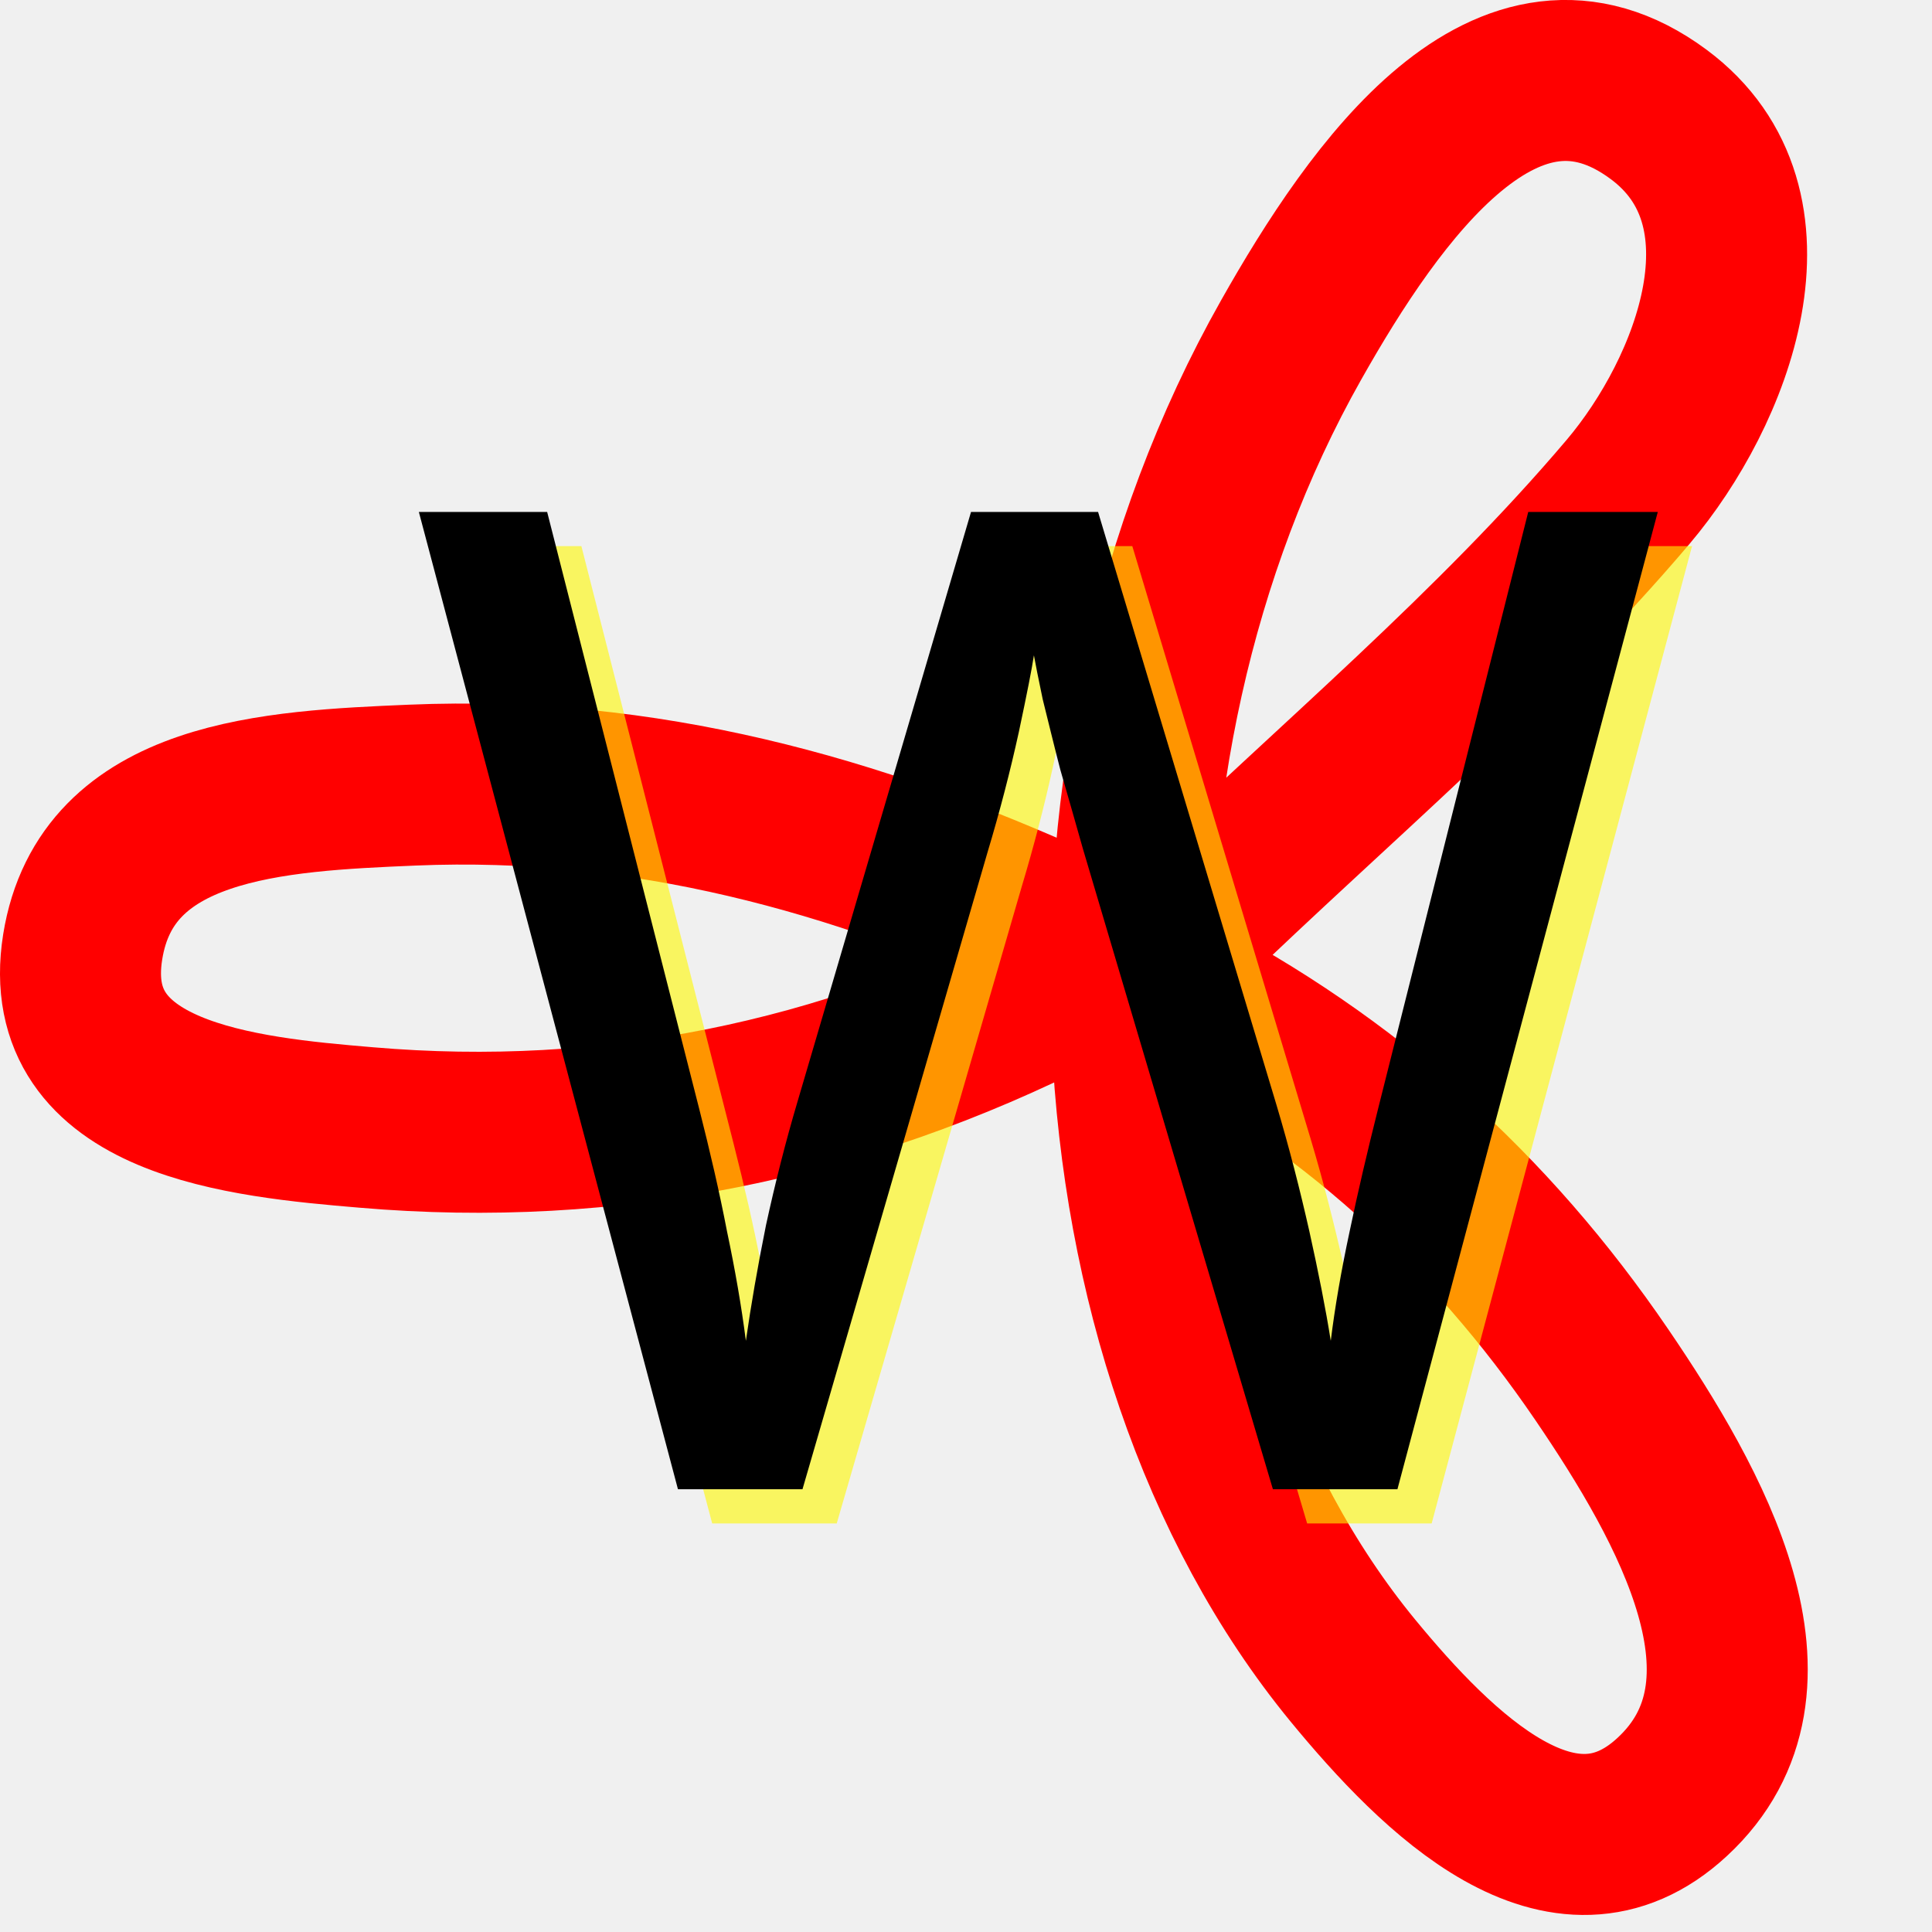
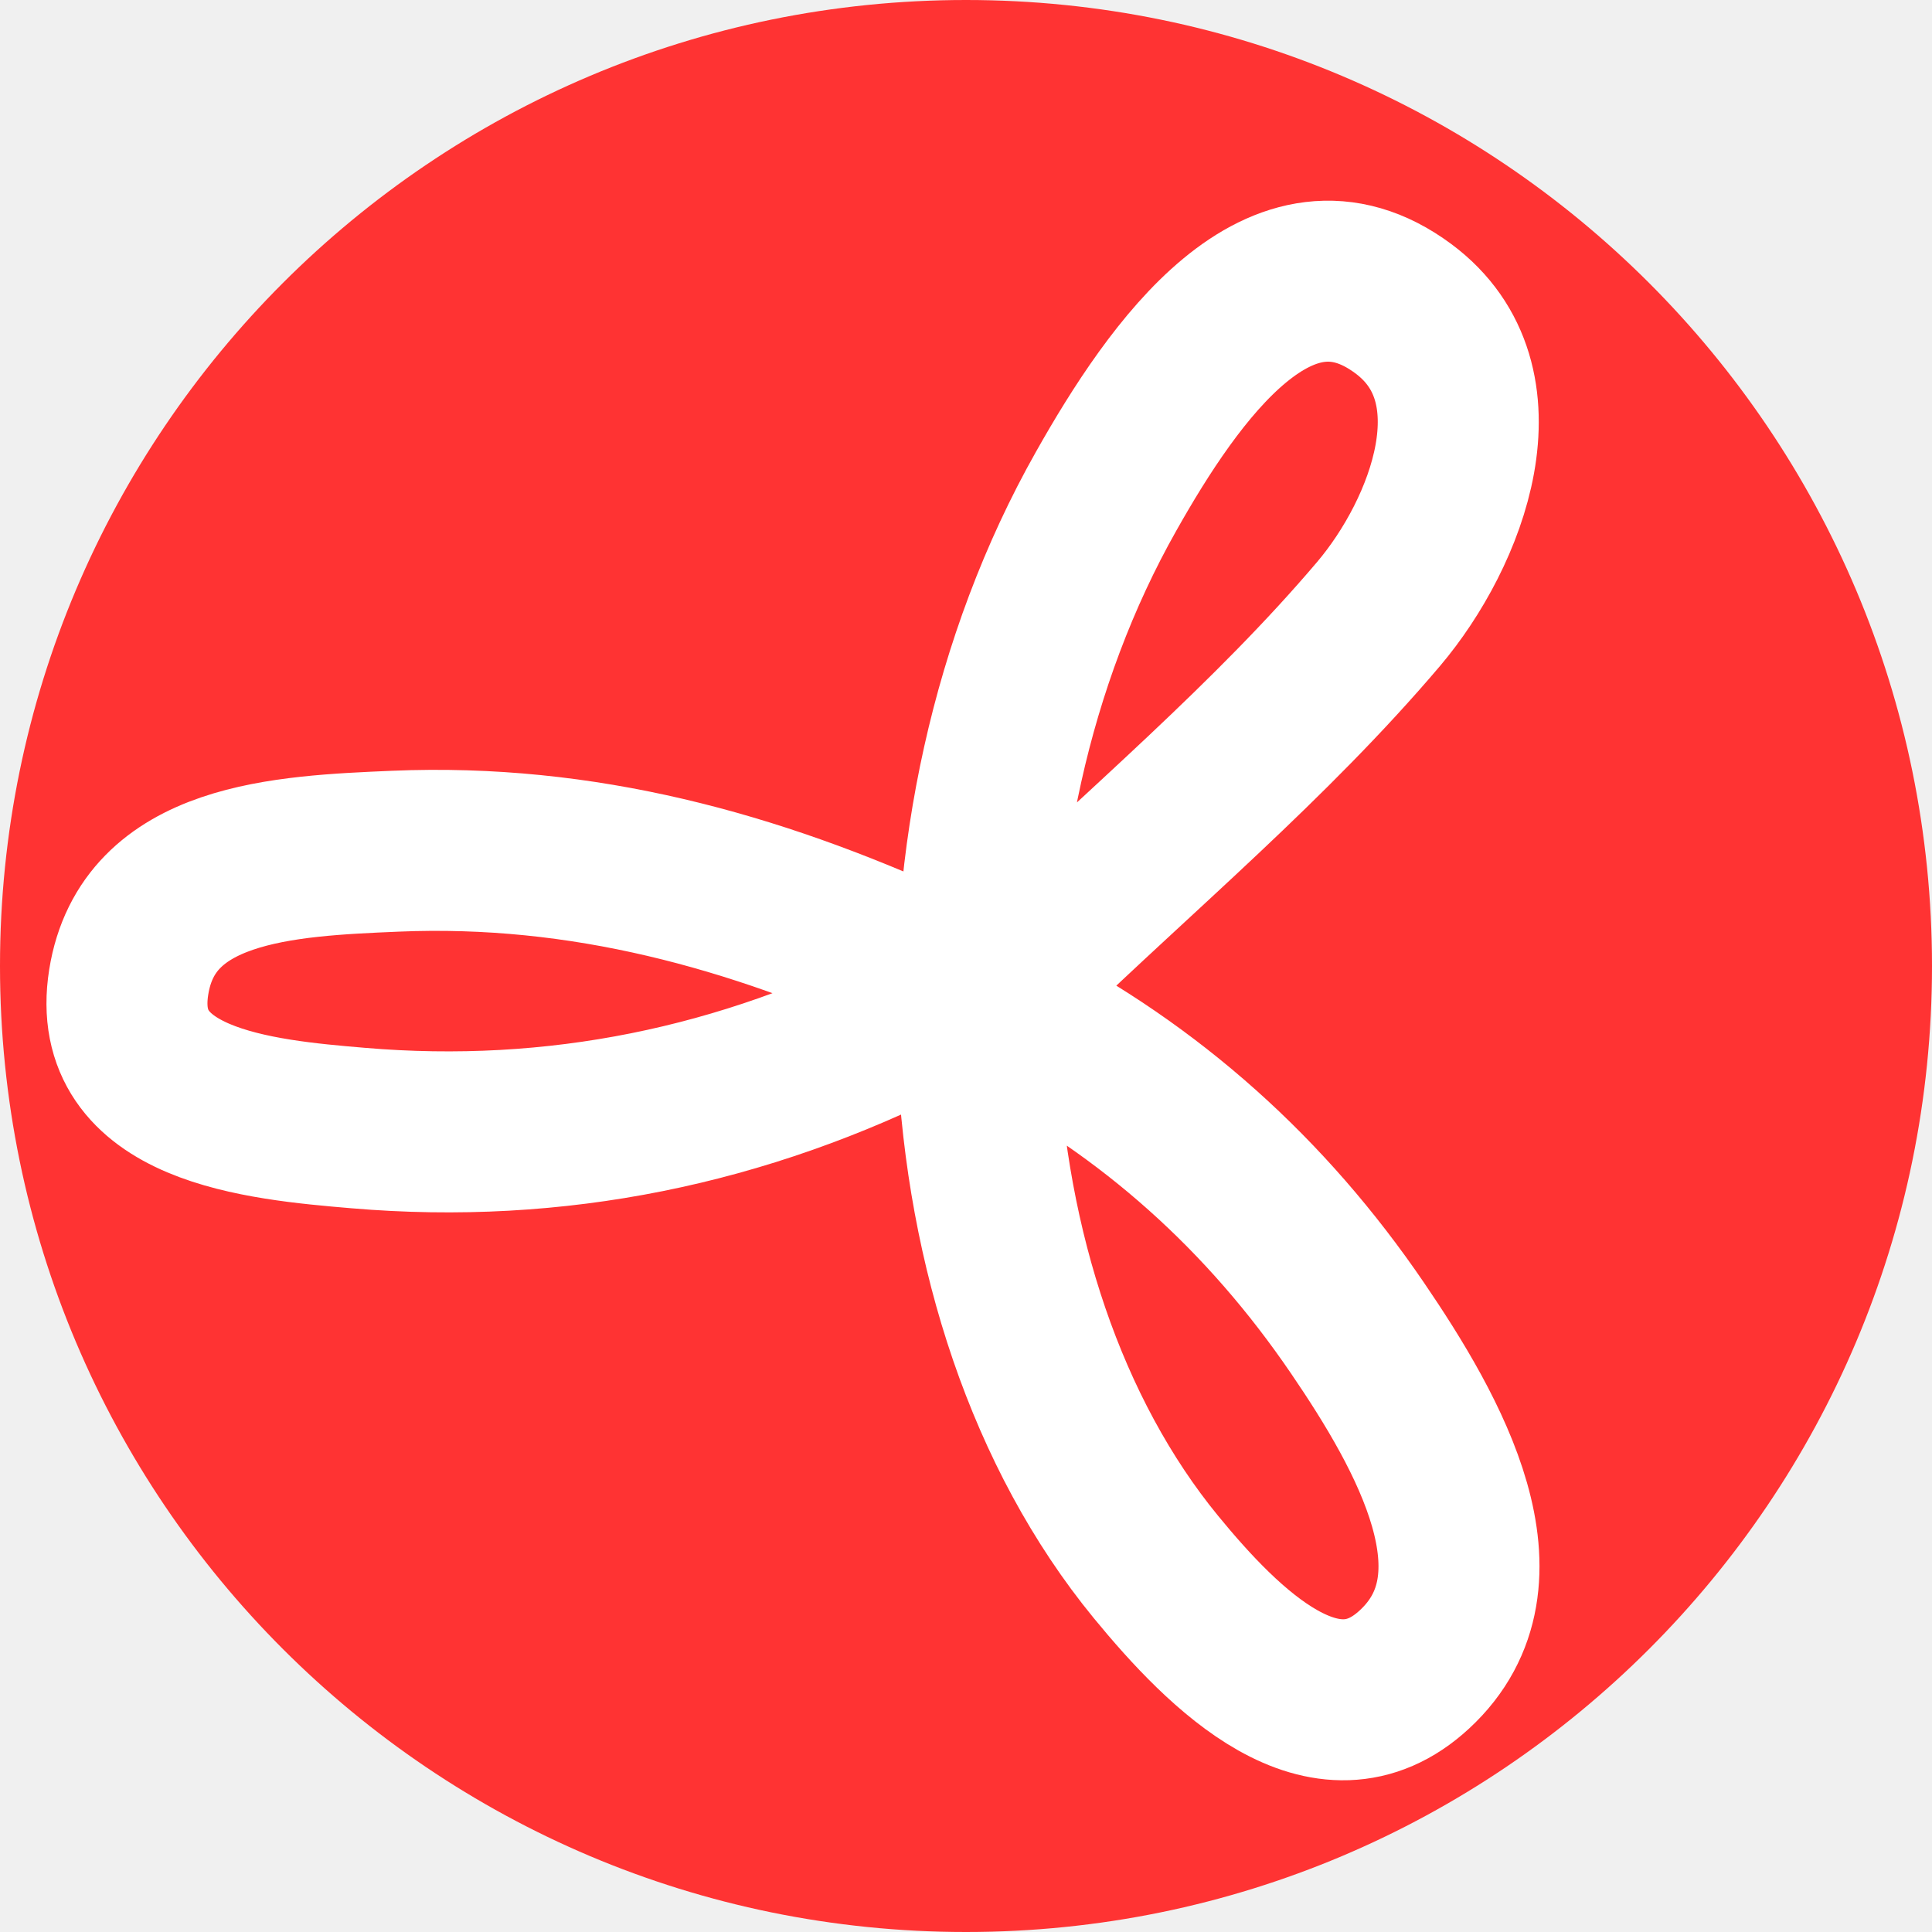
- <svg xmlns="http://www.w3.org/2000/svg" version="1.1" x="0px" y="0px" width="24px" height="24px" viewBox="0 0 24 24" enable-background="new 0 0 24 24" xml:space="preserve">
+ <svg xmlns="http://www.w3.org/2000/svg" version="1.1" id="Calque_1" x="0px" y="0px" width="24px" height="24px" viewBox="0 0 24 24" enable-background="new 0 0 24 24" xml:space="preserve">
+   <circle fill="#FF3333" cx="12" cy="12" r="12" />
  <g id="Logo_WIMS">
-     <g>
-       <path fill="none" stroke="#FF0000" stroke-width="2" stroke-linecap="round" stroke-linejoin="round" stroke-miterlimit="10" d="   M13.18,11.525C10.623,10.359,8,9.632,5.123,9.753c-1.72,0.073-3.802,0.17-4.096,2.011c-0.302,1.896,1.988,2.113,3.523,2.242   c3.032,0.26,5.915-0.333,8.629-1.713l1.535-0.768c1.854-1.791,3.853-3.459,5.511-5.415c1.054-1.245,1.939-3.532,0.379-4.689   c-1.872-1.388-3.515,0.941-4.566,2.804c-2.93,5.187-2.591,12.433,0.765,16.524c1.059,1.287,2.614,2.83,3.97,1.573   c1.494-1.382,0.232-3.619-0.872-5.241c-1.396-2.052-3.176-3.652-5.377-4.789L13.18,11.525z" />
-     </g>
-   </g>
-   <g id="Texte">
-     <g>
-       <g opacity="0.6">
-         <text transform="matrix(1 0 0 1 5.4253 18.9248)" fill="#FFF800" font-family="'TimesNewRomanPSMT'" font-size="17">W</text>
-       </g>
-       <g>
-         <text transform="matrix(1 0 0 1 5 18.5)" font-family="'TimesNewRomanPSMT'" font-size="17">W</text>
-       </g>
-     </g>
+     <path fill="none" stroke="#FFFFFF" stroke-width="2" stroke-linecap="round" stroke-linejoin="round" stroke-miterlimit="10" d="   M11.428,12.007c-2.068-0.943-4.189-1.531-6.516-1.433c-1.391,0.059-3.075,0.137-3.313,1.626c-0.244,1.532,1.608,1.709,2.85,1.813   c2.452,0.209,4.784-0.271,6.979-1.387l1.24-0.621c1.501-1.449,3.116-2.797,4.458-4.379c0.853-1.007,1.567-2.856,0.306-3.792   c-1.513-1.123-2.842,0.761-3.691,2.268c-2.37,4.195-2.095,10.055,0.619,13.364c0.854,1.041,2.113,2.289,3.211,1.272   c1.209-1.118,0.188-2.927-0.706-4.238c-1.13-1.66-2.568-2.953-4.349-3.874L11.428,12.007z" />
  </g>
</svg>
